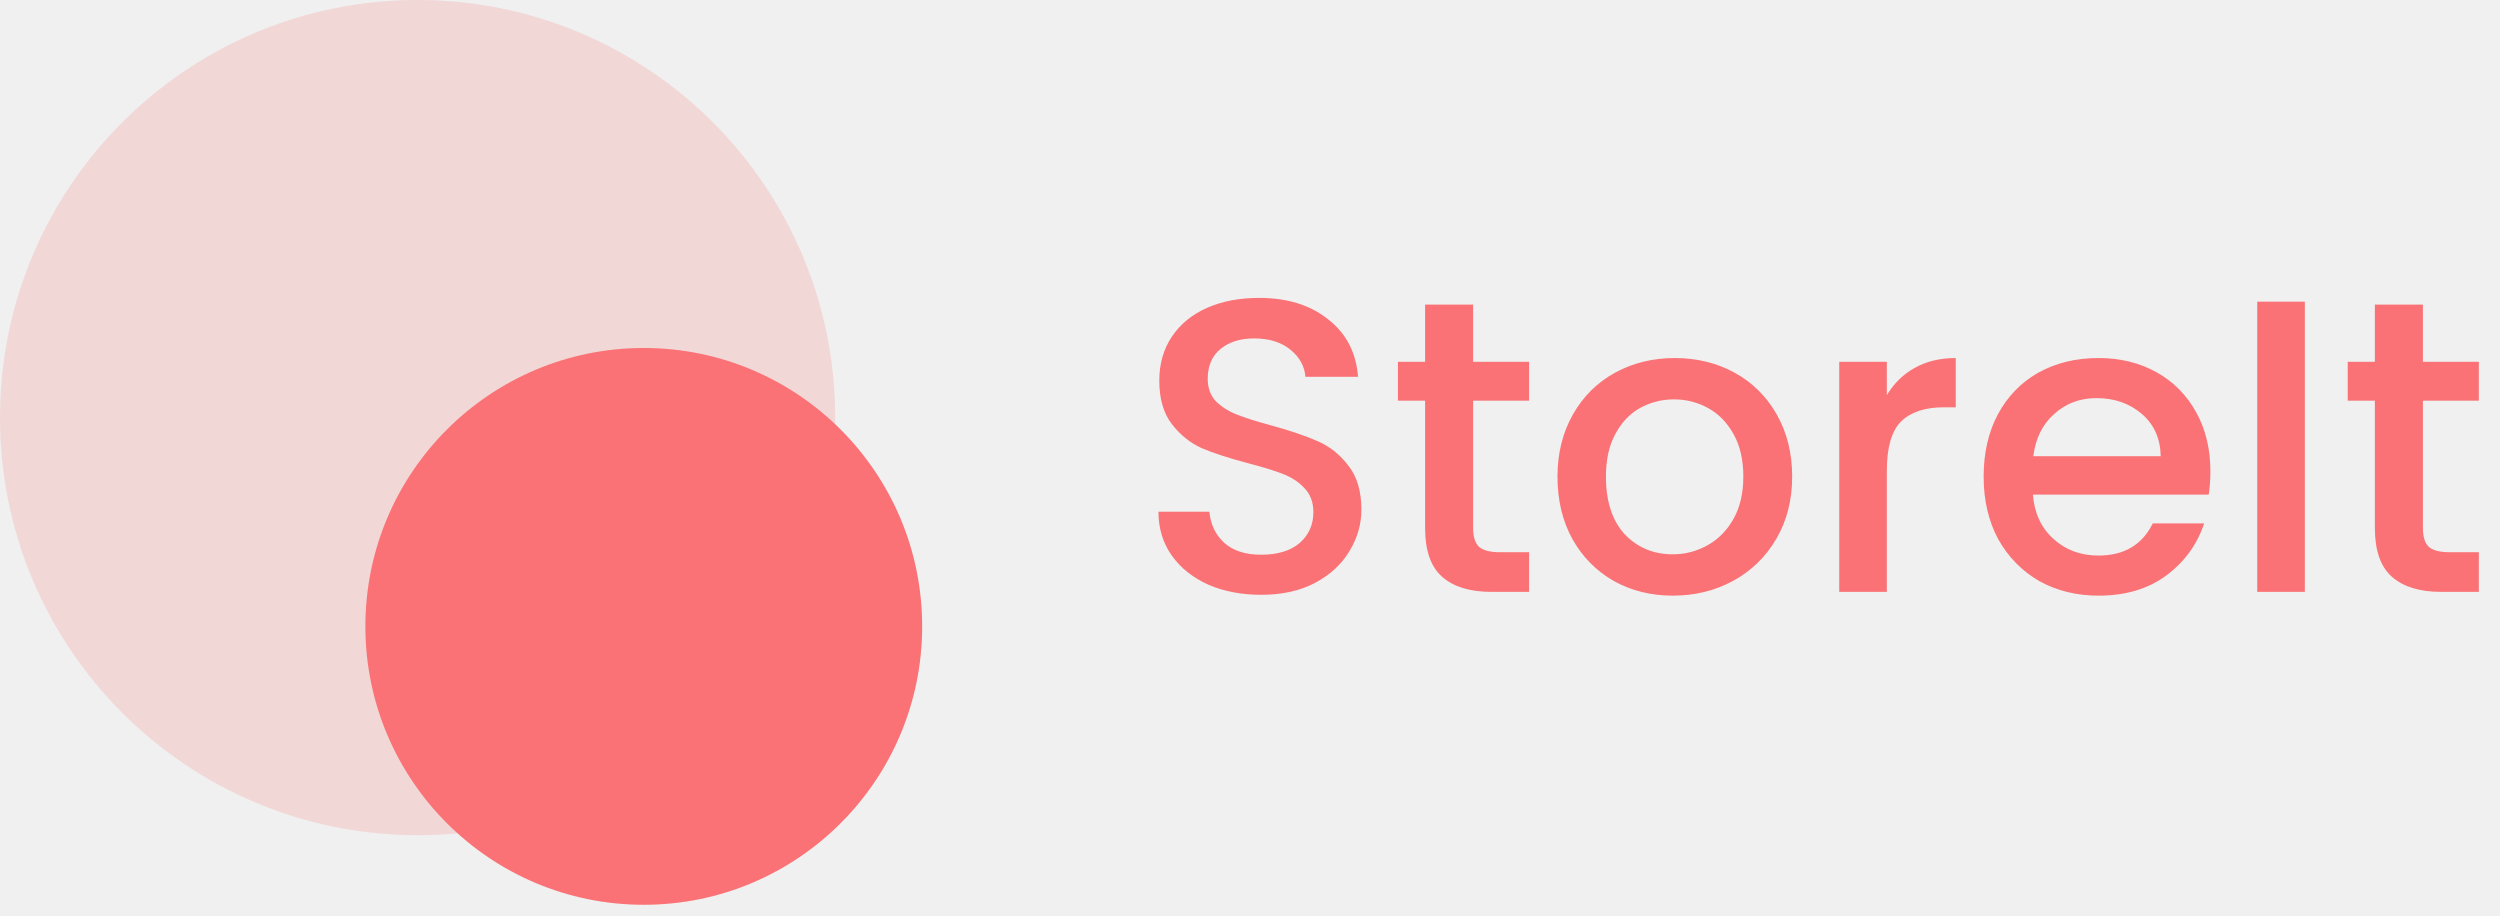
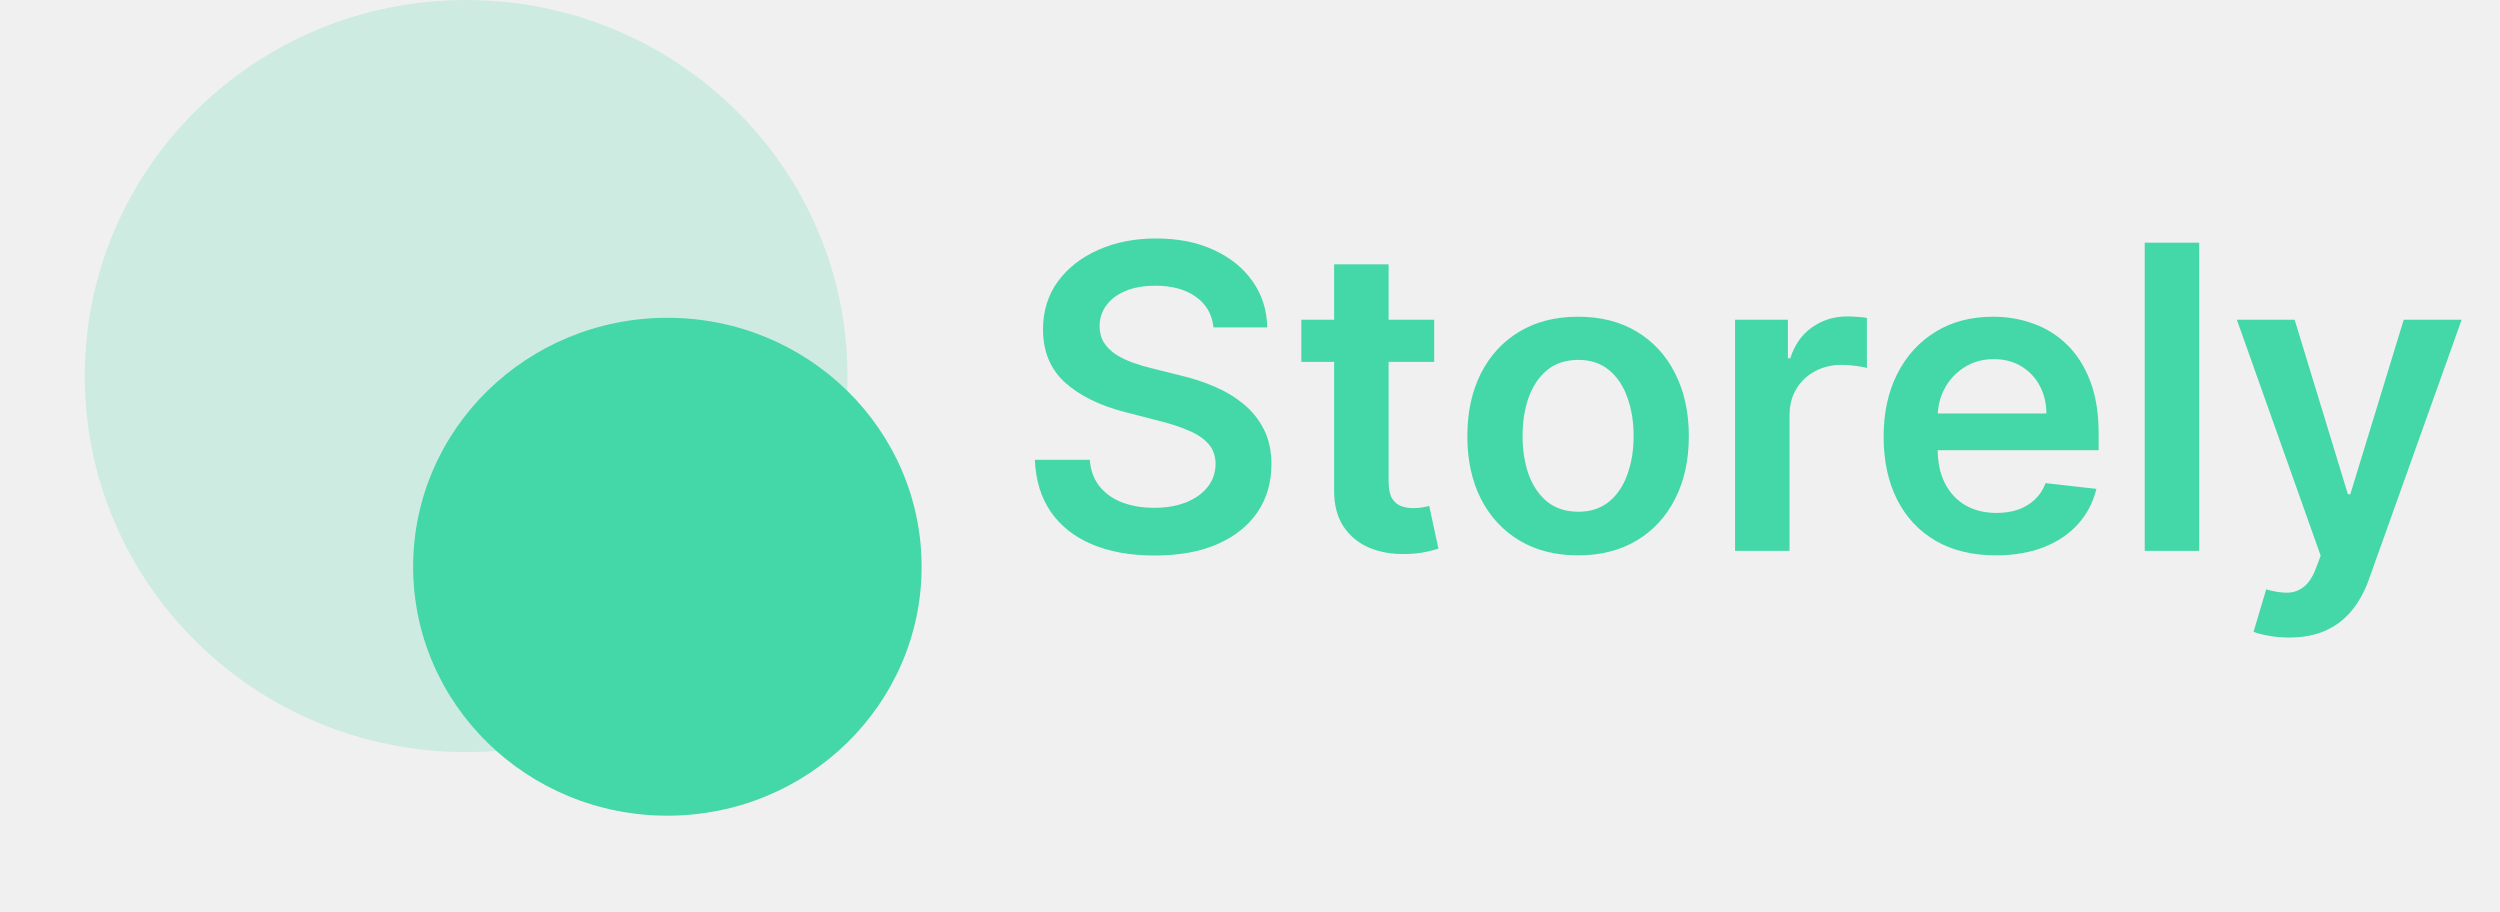
- <svg xmlns="http://www.w3.org/2000/svg" width="224" height="82" viewBox="0 0 224 82" fill="none">
-   <rect opacity="0.2" width="74.832" height="74.832" rx="37.416" fill="#FA7275" />
-   <rect x="32.738" y="31.18" width="49.888" height="49.888" rx="24.944" fill="#FA7275" />
-   <path d="M113.001 53.295C111.255 53.295 109.684 52.996 108.287 52.397C106.89 51.773 105.793 50.901 104.994 49.778C104.196 48.656 103.797 47.346 103.797 45.849H108.362C108.462 46.972 108.898 47.895 109.671 48.618C110.47 49.342 111.58 49.703 113.001 49.703C114.473 49.703 115.621 49.354 116.444 48.656C117.267 47.932 117.678 47.009 117.678 45.887C117.678 45.014 117.417 44.303 116.893 43.754C116.394 43.205 115.758 42.781 114.985 42.482C114.236 42.182 113.189 41.858 111.842 41.509C110.145 41.06 108.761 40.611 107.688 40.162C106.641 39.688 105.743 38.965 104.994 37.992C104.246 37.019 103.872 35.722 103.872 34.101C103.872 32.604 104.246 31.294 104.994 30.172C105.743 29.049 106.79 28.189 108.137 27.59C109.484 26.992 111.043 26.692 112.814 26.692C115.334 26.692 117.392 27.328 118.988 28.601C120.609 29.848 121.507 31.569 121.682 33.764H116.968C116.893 32.816 116.444 32.005 115.621 31.332C114.797 30.658 113.712 30.322 112.365 30.322C111.143 30.322 110.145 30.633 109.372 31.257C108.599 31.881 108.212 32.779 108.212 33.951C108.212 34.749 108.449 35.41 108.923 35.934C109.422 36.433 110.046 36.832 110.794 37.131C111.542 37.431 112.565 37.755 113.862 38.104C115.583 38.578 116.98 39.052 118.053 39.526C119.15 40 120.073 40.736 120.821 41.733C121.595 42.706 121.981 44.016 121.981 45.662C121.981 46.984 121.62 48.231 120.896 49.404C120.198 50.576 119.163 51.524 117.791 52.248C116.444 52.946 114.847 53.295 113.001 53.295ZM131.991 35.897V47.309C131.991 48.082 132.165 48.643 132.515 48.992C132.889 49.316 133.512 49.479 134.385 49.479H137.005V53.033H133.637C131.716 53.033 130.245 52.584 129.222 51.686C128.199 50.788 127.688 49.329 127.688 47.309V35.897H125.256V32.417H127.688V27.291H131.991V32.417H137.005V35.897H131.991ZM149.878 53.37C147.933 53.37 146.174 52.933 144.603 52.06C143.031 51.162 141.796 49.915 140.898 48.319C140 46.697 139.551 44.827 139.551 42.706C139.551 40.611 140.013 38.753 140.936 37.131C141.859 35.51 143.118 34.263 144.715 33.39C146.311 32.517 148.095 32.08 150.065 32.08C152.036 32.08 153.819 32.517 155.416 33.39C157.012 34.263 158.272 35.51 159.195 37.131C160.118 38.753 160.579 40.611 160.579 42.706C160.579 44.802 160.105 46.66 159.158 48.281C158.21 49.903 156.913 51.162 155.266 52.06C153.645 52.933 151.849 53.37 149.878 53.37ZM149.878 49.666C150.976 49.666 151.999 49.404 152.946 48.88C153.919 48.356 154.705 47.57 155.304 46.523C155.902 45.475 156.202 44.203 156.202 42.706C156.202 41.21 155.915 39.95 155.341 38.927C154.767 37.88 154.007 37.094 153.059 36.57C152.111 36.046 151.088 35.784 149.991 35.784C148.893 35.784 147.87 36.046 146.922 36.57C145.999 37.094 145.264 37.88 144.715 38.927C144.166 39.95 143.892 41.21 143.892 42.706C143.892 44.926 144.453 46.648 145.575 47.87C146.723 49.067 148.157 49.666 149.878 49.666ZM169.061 35.41C169.685 34.362 170.508 33.552 171.531 32.978C172.578 32.38 173.813 32.08 175.235 32.08V36.495H174.15C172.479 36.495 171.207 36.919 170.334 37.767C169.485 38.615 169.061 40.087 169.061 42.182V53.033H164.796V32.417H169.061V35.41ZM198.051 42.22C198.051 42.993 198.001 43.692 197.901 44.315H182.149C182.274 45.962 182.885 47.284 183.983 48.281C185.08 49.279 186.427 49.778 188.023 49.778C190.318 49.778 191.94 48.818 192.888 46.897H197.49C196.866 48.793 195.731 50.352 194.085 51.574C192.464 52.771 190.443 53.37 188.023 53.37C186.053 53.37 184.282 52.933 182.71 52.06C181.164 51.162 179.942 49.915 179.044 48.319C178.171 46.697 177.734 44.827 177.734 42.706C177.734 40.586 178.158 38.728 179.006 37.131C179.879 35.51 181.089 34.263 182.636 33.39C184.207 32.517 186.003 32.08 188.023 32.08C189.969 32.08 191.703 32.504 193.224 33.352C194.746 34.2 195.931 35.398 196.779 36.944C197.627 38.466 198.051 40.224 198.051 42.22ZM193.598 40.873C193.574 39.301 193.012 38.042 191.915 37.094C190.817 36.146 189.458 35.672 187.836 35.672C186.365 35.672 185.105 36.146 184.057 37.094C183.01 38.017 182.386 39.276 182.187 40.873H193.598ZM206.514 27.029V53.033H202.249V27.029H206.514ZM217.091 35.897V47.309C217.091 48.082 217.265 48.643 217.614 48.992C217.989 49.316 218.612 49.479 219.485 49.479H222.104V53.033H218.737C216.816 53.033 215.344 52.584 214.322 51.686C213.299 50.788 212.788 49.329 212.788 47.309V35.897H210.356V32.417H212.788V27.291H217.091V32.417H222.104V35.897H217.091Z" fill="#FA7275" />
+ <svg xmlns="http://www.w3.org/2000/svg" width="236" height="86" viewBox="0 0 236 86" fill="none">
+   <g clip-path="url(#clip0_4_5)">
+     <path opacity="0.2" d="M44 0H44C24.118 0 8 15.894 8 35.5V35.5C8 55.106 24.118 71 44 71H44C63.882 71 80 55.106 80 35.5V35.5C80 15.894 63.882 0 44 0Z" fill="#44D7A8" />
+     <path d="M87 53.5C87 40.521 76.255 30 63 30C49.745 30 39 40.521 39 53.5C39 66.479 49.745 77 63 77C76.255 77 87 66.479 87 53.5Z" fill="#44D7A8" />
+     <path d="M114.554 30.906C114.421 29.666 113.863 28.7 112.878 28.009C111.902 27.317 110.634 26.972 109.071 26.972C107.973 26.972 107.03 27.137 106.244 27.469C105.458 27.8 104.857 28.25 104.44 28.818C104.024 29.386 103.811 30.035 103.801 30.764C103.801 31.37 103.938 31.896 104.213 32.341C104.497 32.786 104.881 33.165 105.364 33.477C105.847 33.78 106.382 34.036 106.969 34.244C107.556 34.453 108.148 34.628 108.744 34.77L111.472 35.452C112.57 35.707 113.626 36.053 114.639 36.489C115.662 36.924 116.576 37.474 117.381 38.136C118.195 38.799 118.839 39.599 119.312 40.537C119.786 41.474 120.023 42.573 120.023 43.832C120.023 45.537 119.587 47.038 118.716 48.335C117.845 49.623 116.585 50.632 114.938 51.361C113.299 52.081 111.315 52.44 108.986 52.44C106.723 52.44 104.758 52.09 103.091 51.389C101.434 50.688 100.136 49.666 99.199 48.321C98.271 46.976 97.769 45.338 97.693 43.406H102.878C102.954 44.419 103.266 45.262 103.815 45.935C104.365 46.607 105.08 47.109 105.96 47.44C106.85 47.772 107.845 47.938 108.943 47.938C110.089 47.938 111.093 47.767 111.955 47.426C112.826 47.076 113.508 46.593 114 45.977C114.492 45.352 114.743 44.623 114.753 43.79C114.743 43.032 114.521 42.407 114.085 41.915C113.65 41.413 113.039 40.996 112.253 40.665C111.476 40.324 110.567 40.021 109.526 39.756L106.216 38.903C103.82 38.288 101.926 37.355 100.534 36.105C99.151 34.846 98.46 33.174 98.46 31.091C98.46 29.377 98.924 27.876 99.852 26.588C100.79 25.3 102.063 24.301 103.673 23.591C105.283 22.871 107.106 22.511 109.142 22.511C111.206 22.511 113.015 22.871 114.568 23.591C116.131 24.301 117.357 25.291 118.247 26.56C119.137 27.819 119.597 29.268 119.625 30.906H114.554ZM135.388 30.182V34.159H122.846V30.182H135.388ZM125.942 24.954H131.085V45.438C131.085 46.129 131.189 46.659 131.397 47.028C131.615 47.388 131.899 47.635 132.249 47.767C132.6 47.9 132.988 47.966 133.414 47.966C133.736 47.966 134.03 47.942 134.295 47.895C134.569 47.847 134.778 47.805 134.92 47.767L135.786 51.787C135.512 51.882 135.119 51.986 134.607 52.099C134.105 52.213 133.49 52.279 132.761 52.298C131.473 52.336 130.313 52.142 129.281 51.716C128.248 51.28 127.429 50.608 126.823 49.699C126.227 48.79 125.933 47.653 125.942 46.29V24.954ZM148.972 52.426C146.841 52.426 144.994 51.957 143.432 51.02C141.869 50.082 140.657 48.771 139.795 47.085C138.943 45.4 138.517 43.43 138.517 41.176C138.517 38.922 138.943 36.948 139.795 35.253C140.657 33.558 141.869 32.242 143.432 31.304C144.994 30.366 146.841 29.898 148.972 29.898C151.102 29.898 152.949 30.366 154.511 31.304C156.074 32.242 157.281 33.558 158.134 35.253C158.995 36.948 159.426 38.922 159.426 41.176C159.426 43.43 158.995 45.4 158.134 47.085C157.281 48.771 156.074 50.082 154.511 51.02C152.949 51.957 151.102 52.426 148.972 52.426ZM149 48.307C150.155 48.307 151.121 47.99 151.898 47.355C152.674 46.711 153.252 45.849 153.631 44.77C154.019 43.69 154.213 42.488 154.213 41.162C154.213 39.827 154.019 38.619 153.631 37.54C153.252 36.451 152.674 35.584 151.898 34.94C151.121 34.296 150.155 33.974 149 33.974C147.816 33.974 146.831 34.296 146.045 34.94C145.269 35.584 144.687 36.451 144.298 37.54C143.92 38.619 143.73 39.827 143.73 41.162C143.73 42.488 143.92 43.69 144.298 44.77C144.687 45.849 145.269 46.711 146.045 47.355C146.831 47.99 147.816 48.307 149 48.307ZM163.79 52V30.182H168.776V33.818H169.004C169.401 32.559 170.083 31.588 171.049 30.906C172.024 30.215 173.137 29.869 174.387 29.869C174.671 29.869 174.988 29.884 175.339 29.912C175.699 29.931 175.997 29.964 176.234 30.011V34.742C176.016 34.666 175.67 34.599 175.197 34.543C174.733 34.476 174.283 34.443 173.847 34.443C172.91 34.443 172.067 34.647 171.319 35.054C170.58 35.452 169.998 36.006 169.572 36.716C169.146 37.426 168.933 38.245 168.933 39.173V52H163.79ZM188.411 52.426C186.223 52.426 184.334 51.972 182.743 51.062C181.161 50.144 179.945 48.847 179.092 47.17C178.24 45.485 177.814 43.501 177.814 41.219C177.814 38.974 178.24 37.005 179.092 35.31C179.954 33.605 181.157 32.279 182.7 31.332C184.244 30.376 186.057 29.898 188.141 29.898C189.485 29.898 190.754 30.116 191.947 30.551C193.15 30.977 194.211 31.64 195.129 32.54C196.057 33.439 196.786 34.585 197.317 35.977C197.847 37.36 198.112 39.008 198.112 40.92V42.497H180.229V39.031H193.183C193.174 38.046 192.961 37.17 192.544 36.403C192.127 35.627 191.545 35.016 190.797 34.571C190.058 34.126 189.196 33.903 188.212 33.903C187.161 33.903 186.237 34.159 185.442 34.67C184.646 35.172 184.026 35.835 183.581 36.659C183.145 37.474 182.923 38.368 182.913 39.344V42.369C182.913 43.638 183.145 44.727 183.609 45.636C184.073 46.536 184.722 47.227 185.555 47.71C186.389 48.184 187.364 48.42 188.482 48.42C189.23 48.42 189.907 48.316 190.513 48.108C191.119 47.89 191.644 47.573 192.089 47.156C192.535 46.74 192.871 46.224 193.098 45.608L197.899 46.148C197.596 47.417 197.018 48.525 196.166 49.472C195.323 50.409 194.244 51.138 192.928 51.659C191.611 52.17 190.106 52.426 188.411 52.426ZM207.604 22.909V52H202.462V22.909H207.604ZM216.088 60.182C215.387 60.182 214.739 60.125 214.142 60.011C213.555 59.907 213.086 59.784 212.736 59.642L213.929 55.636C214.677 55.854 215.345 55.958 215.932 55.949C216.519 55.939 217.035 55.755 217.48 55.395C217.935 55.044 218.318 54.457 218.631 53.633L219.071 52.455L211.159 30.182H216.614L221.642 46.659H221.869L226.912 30.182H232.381L223.645 54.642C223.238 55.797 222.698 56.787 222.026 57.611C221.353 58.444 220.529 59.079 219.554 59.514C218.588 59.959 217.433 60.182 216.088 60.182Z" fill="#44D7A8" />
+   </g>
+   <defs>
+     <clipPath id="clip0_4_5">
+       <rect width="236" height="86" fill="white" />
+     </clipPath>
+   </defs>
</svg>
